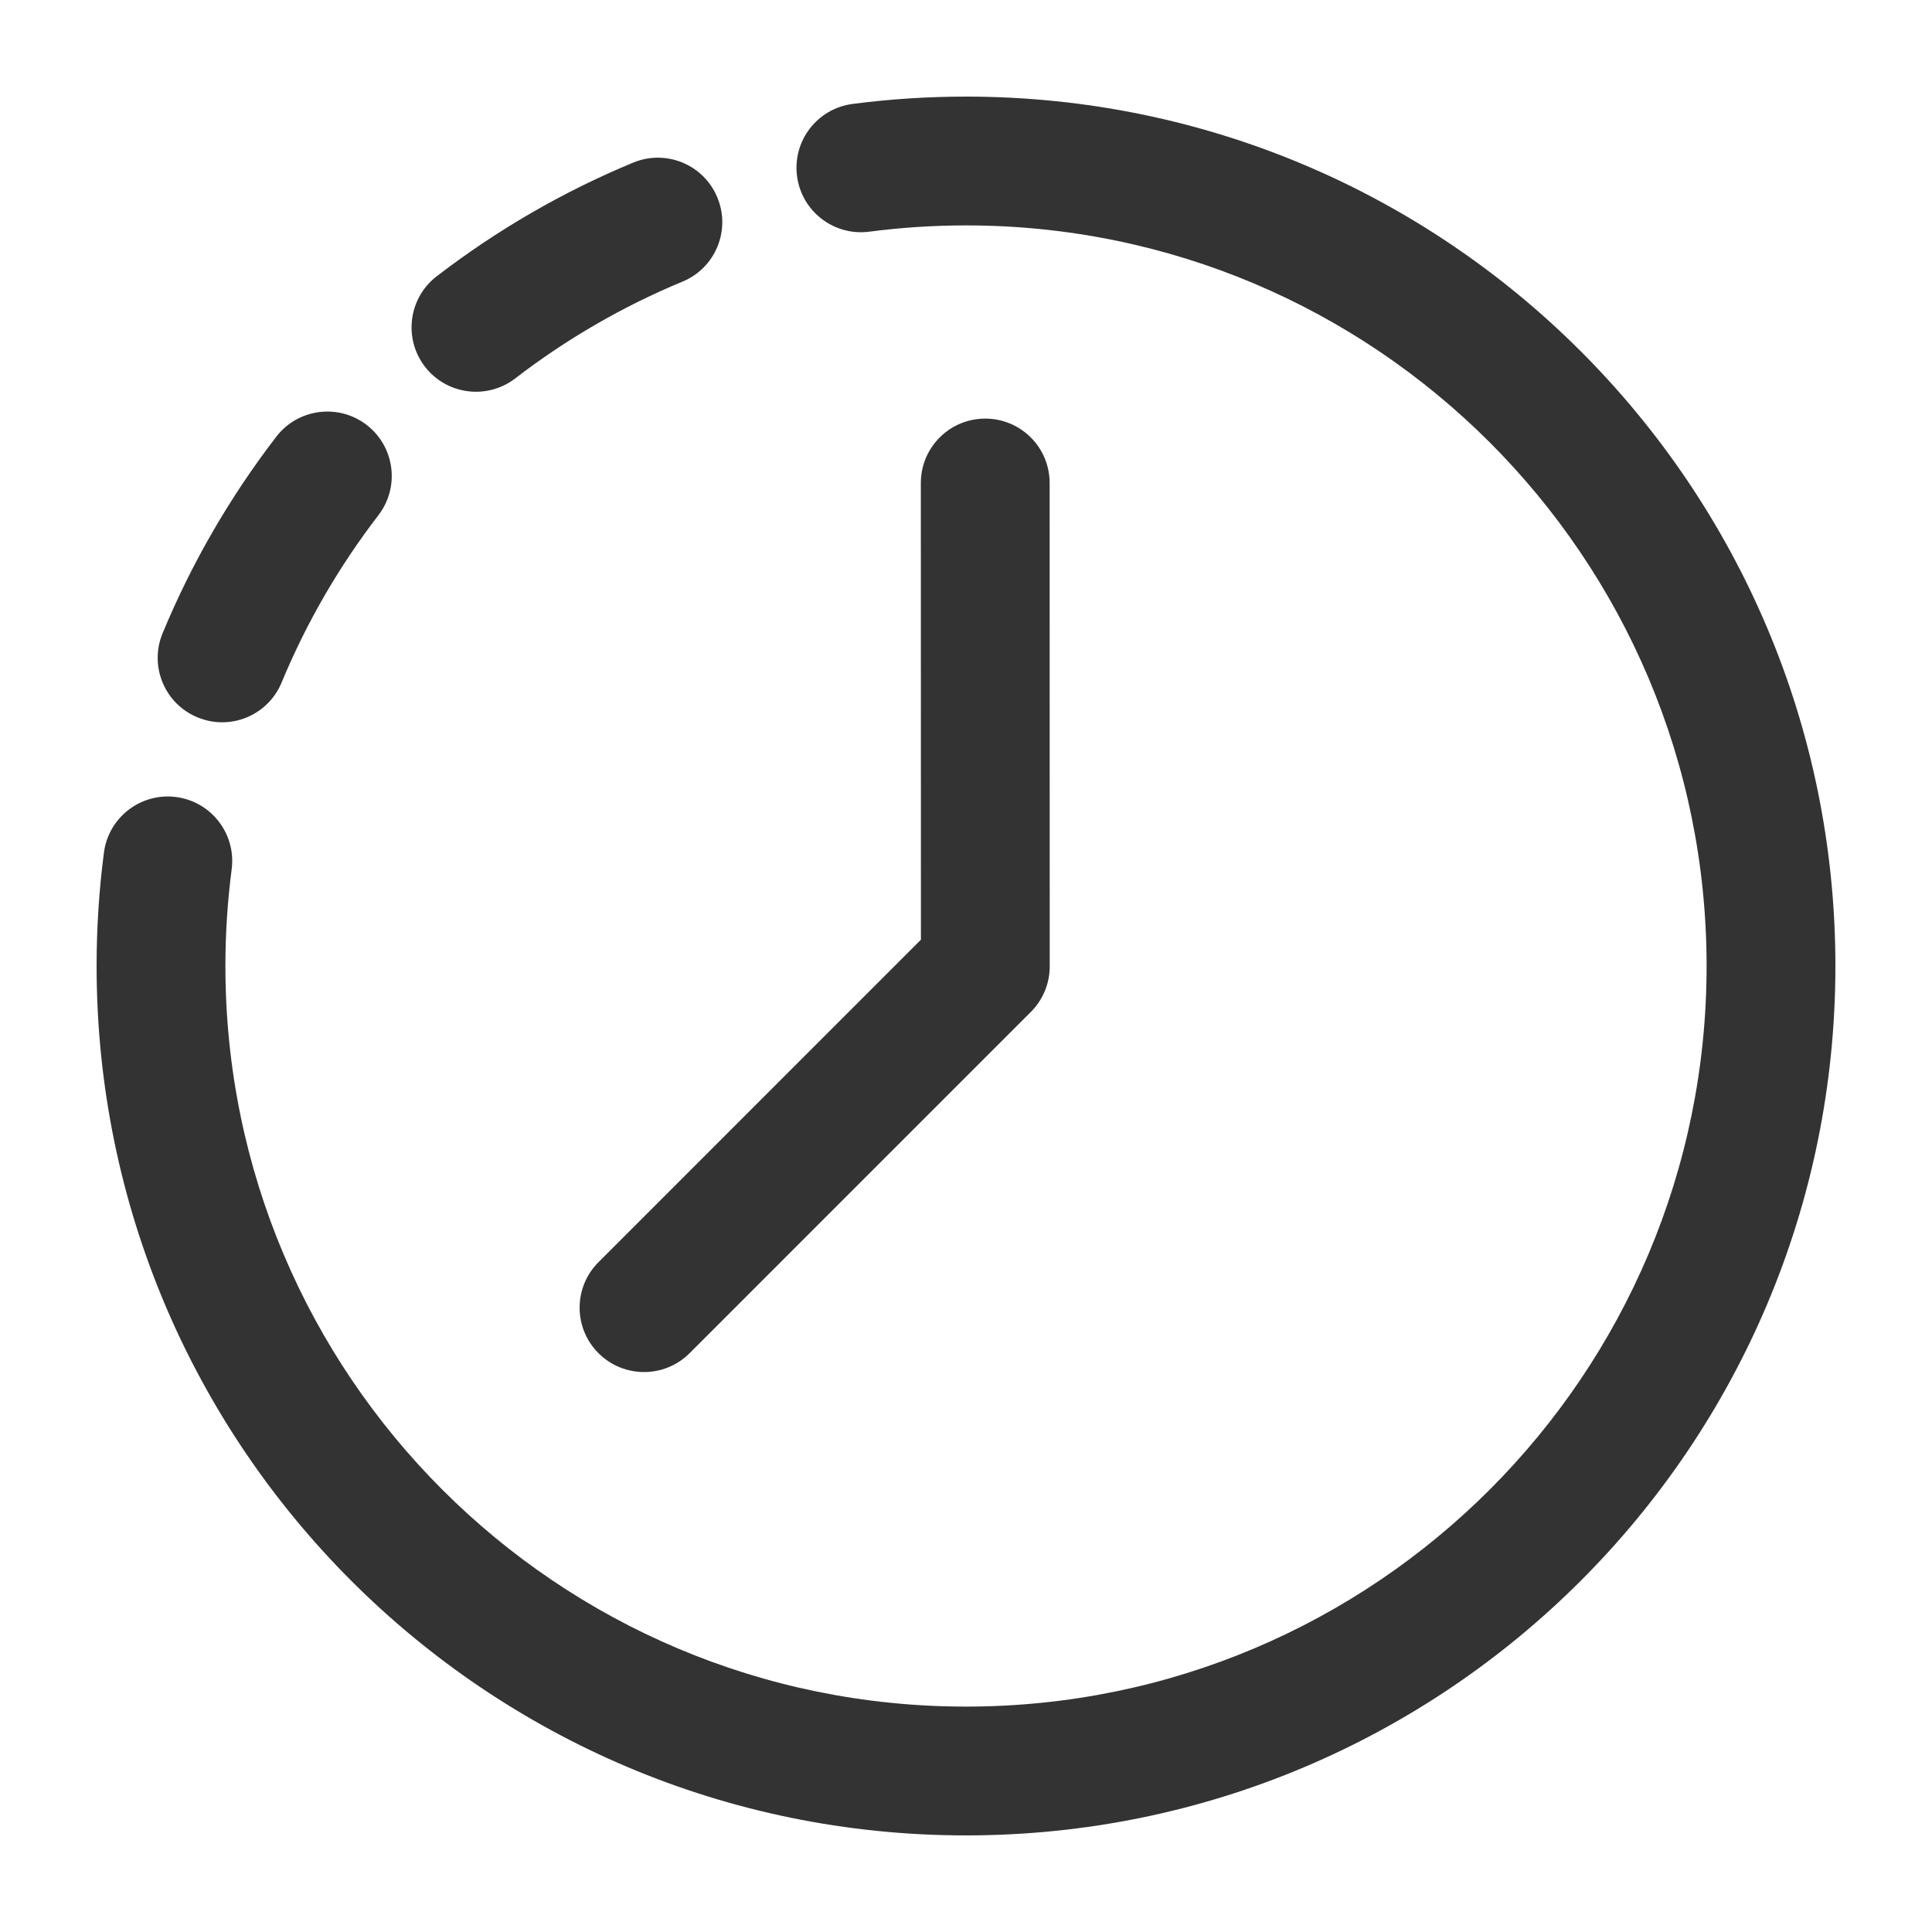
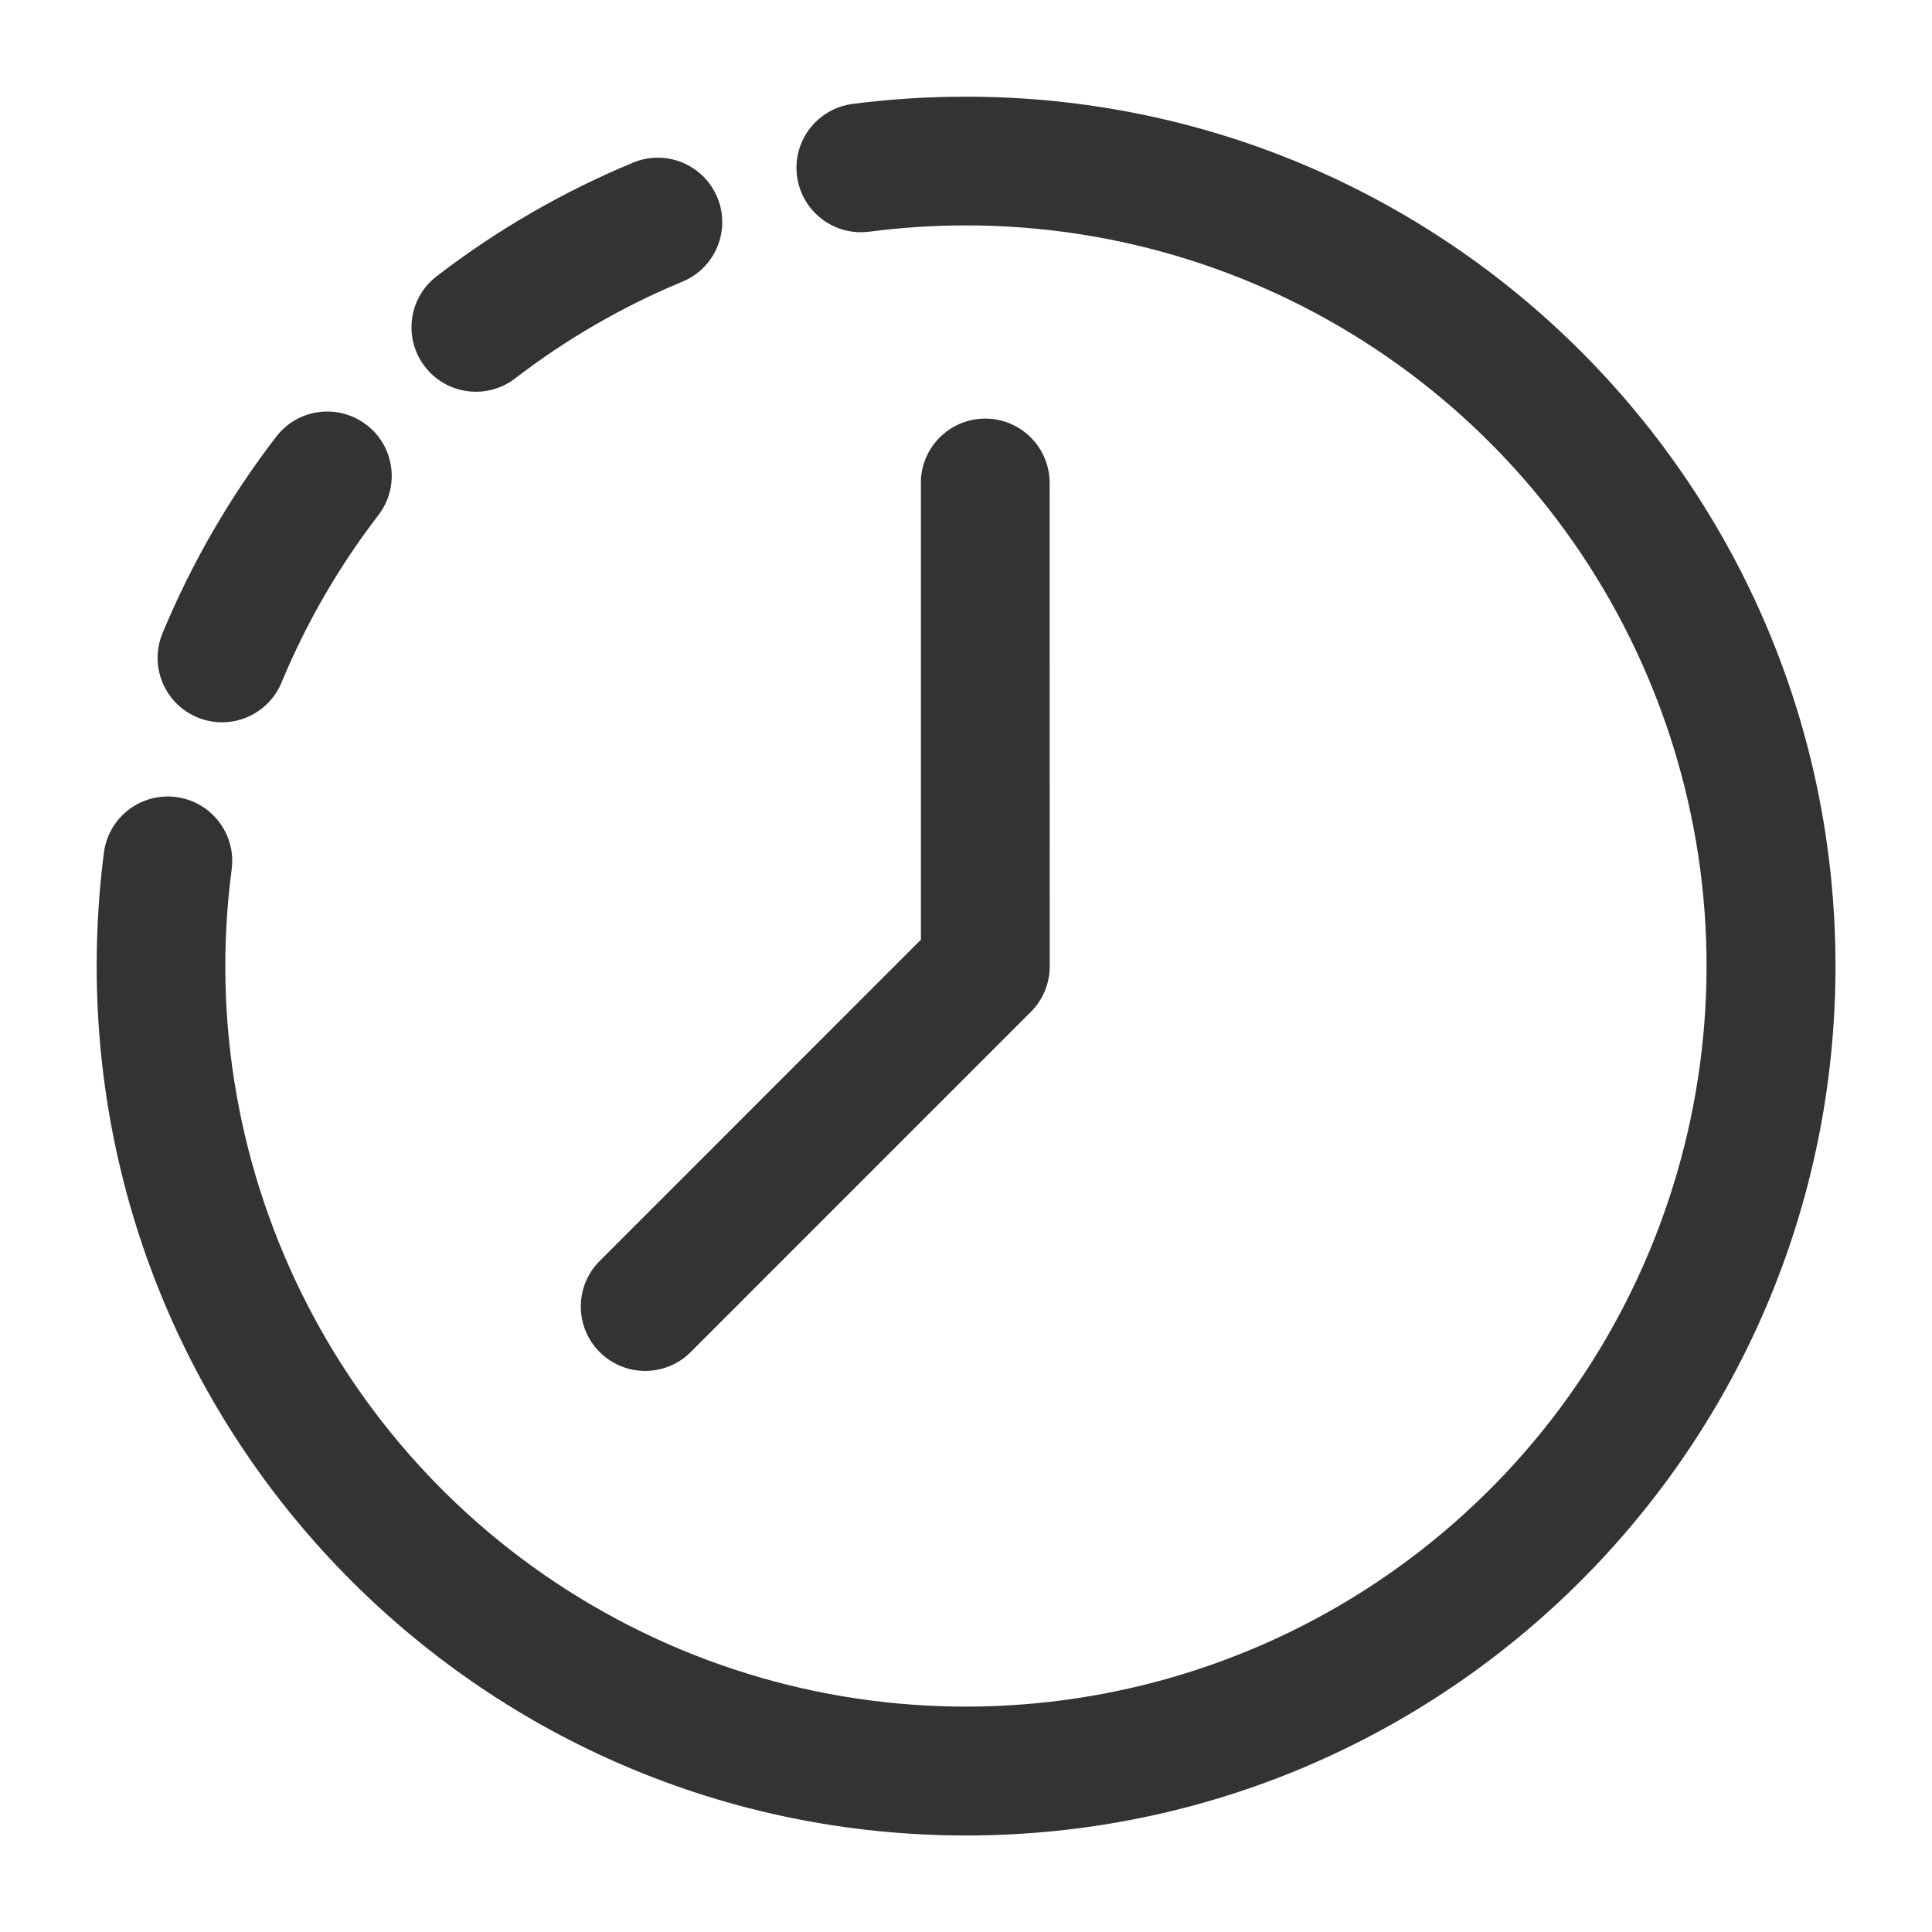
- <svg xmlns="http://www.w3.org/2000/svg" width="24" height="24" viewBox="0 0 24 24" fill="none">
-   <g id="Icon/Funtion/comming">
-     <path id="Union" fill-rule="evenodd" clip-rule="evenodd" d="M12 2.8C11.592 2.8 11.191 2.827 10.798 2.878C10.36 2.935 9.958 2.626 9.901 2.188C9.844 1.75 10.152 1.349 10.591 1.291C11.052 1.231 11.523 1.2 12 1.2C17.965 1.2 22.8 6.036 22.8 12C22.8 17.965 17.965 22.8 12 22.8C6.036 22.8 1.2 17.965 1.2 12C1.2 11.523 1.231 11.052 1.291 10.591C1.349 10.152 1.75 9.844 2.188 9.901C2.626 9.958 2.935 10.36 2.878 10.798C2.827 11.191 2.8 11.592 2.8 12C2.8 17.081 6.919 21.2 12 21.2C17.081 21.2 21.2 17.081 21.2 12C21.2 6.919 17.081 2.8 12 2.8ZM8.911 2.453C9.081 2.861 8.887 3.329 8.479 3.498C7.731 3.808 7.033 4.214 6.4 4.701C6.049 4.97 5.547 4.904 5.278 4.554C5.009 4.203 5.075 3.701 5.425 3.432C6.168 2.861 6.987 2.384 7.866 2.02C8.274 1.851 8.742 2.044 8.911 2.453ZM4.554 5.278C4.904 5.547 4.97 6.049 4.701 6.4C4.214 7.033 3.808 7.731 3.498 8.479C3.329 8.887 2.861 9.081 2.453 8.911C2.044 8.742 1.851 8.274 2.02 7.866C2.384 6.987 2.861 6.168 3.432 5.425C3.701 5.075 4.203 5.009 4.554 5.278ZM11.439 6C11.439 5.558 11.797 5.2 12.239 5.2C12.681 5.2 13.039 5.558 13.039 6L13.04 12.005C13.04 12.217 12.956 12.42 12.806 12.57L8.566 16.81C8.254 17.122 7.747 17.122 7.435 16.81C7.122 16.498 7.122 15.991 7.435 15.679L11.44 11.673L11.439 6Z" fill="#333333" />
-   </g>
+ <svg xmlns="http://www.w3.org/2000/svg" width="24" height="24" fill="none">
+   <path fill-rule="evenodd" clip-rule="evenodd" d="M12 2.8c-.408 0-.81.027-1.202.078a.8.8 0 0 1-.207-1.587c.461-.06.932-.09 1.41-.09 5.964 0 10.8 4.835 10.8 10.8 0 5.964-4.836 10.8-10.8 10.8-5.965 0-10.8-4.836-10.8-10.8 0-.478.03-.949.09-1.41a.8.8 0 1 1 1.587.207A9.2 9.2 0 1 0 12 2.8zm-3.089-.347a.8.8 0 0 1-.432 1.045 9.19 9.19 0 0 0-2.08 1.203.8.8 0 1 1-.974-1.27 10.79 10.79 0 0 1 2.44-1.411.8.8 0 0 1 1.046.433zM4.554 5.278A.8.8 0 0 1 4.7 6.4a9.19 9.19 0 0 0-1.203 2.079.8.8 0 1 1-1.478-.613 10.79 10.79 0 0 1 1.412-2.441.8.8 0 0 1 1.122-.147zM11.439 6a.8.8 0 0 1 1.6 0l.001 6.005a.8.8 0 0 1-.234.565l-4.24 4.24a.8.8 0 0 1-1.131-1.131l4.005-4.006V6z" fill="#333" />
</svg>
